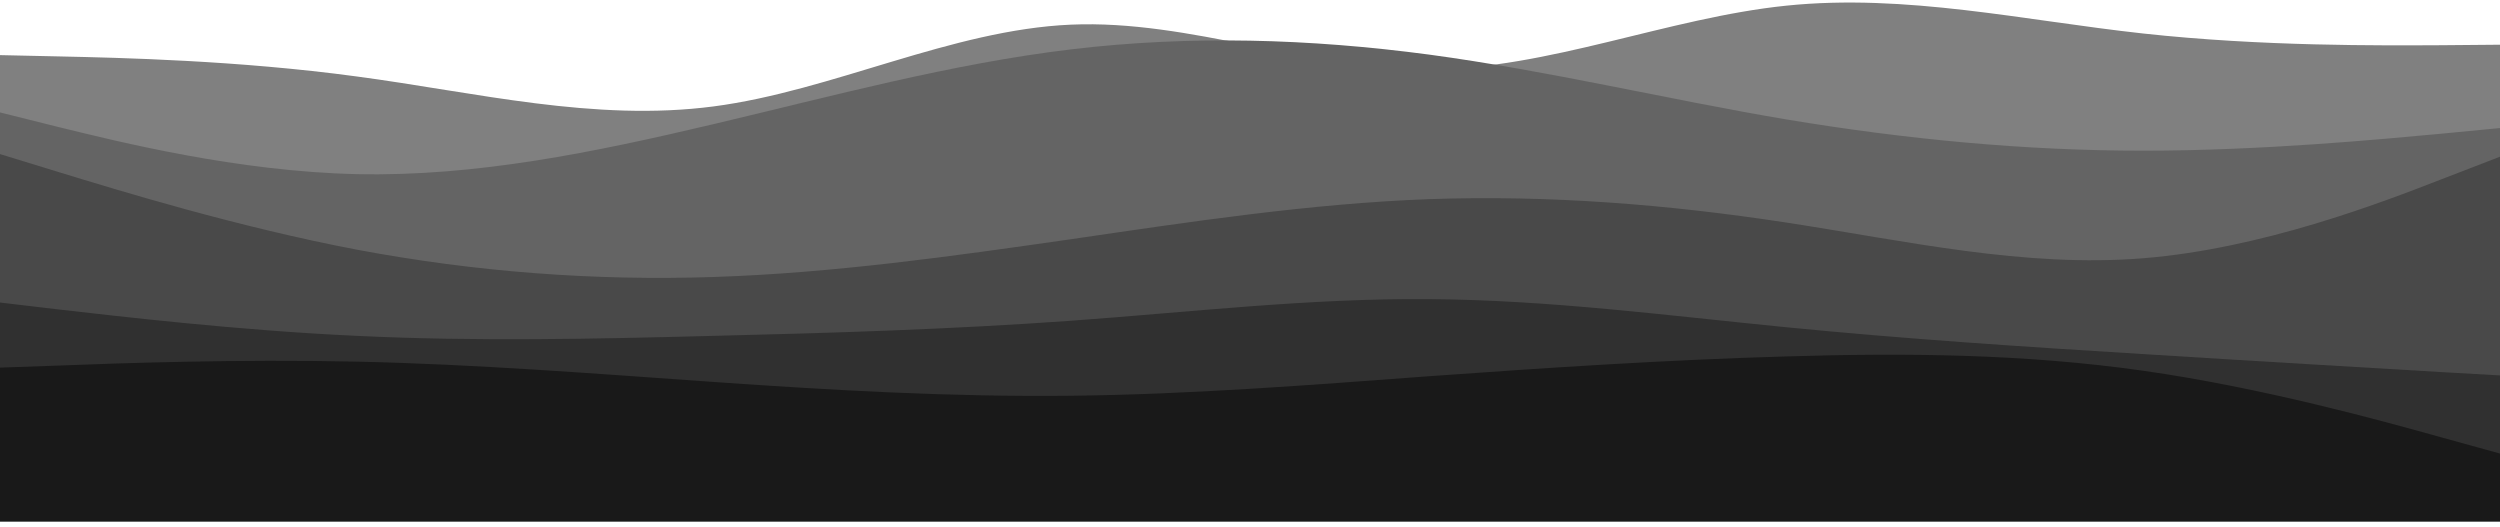
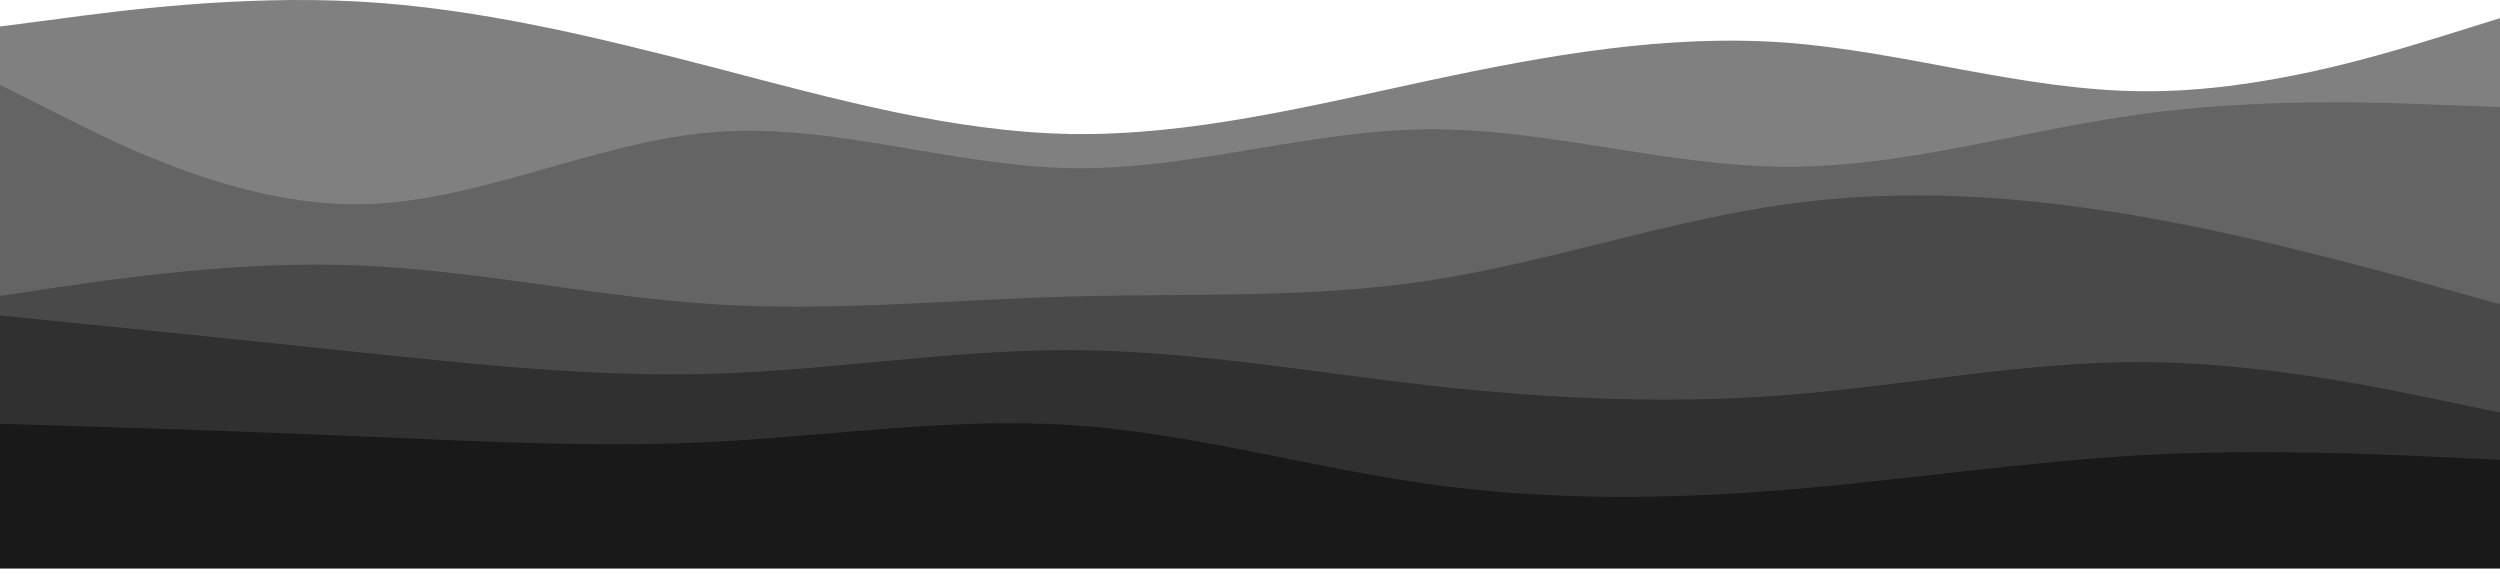
- <svg xmlns="http://www.w3.org/2000/svg" width="375" height="79" viewBox="0 0 375 79" fill="none">
-   <path d="M0 8.268L8.906 8.464C17.852 8.659 35.664 9.05 53.516 11.471C71.367 13.854 89.18 18.307 107.031 15.964C124.883 13.62 142.695 4.479 160.625 3.698C178.516 2.917 196.484 10.495 214.375 10.417C232.305 10.339 250.117 2.682 267.969 0.846C285.82 -0.99 303.633 3.073 321.484 5.026C339.336 6.979 357.148 6.823 366.094 6.784L375 6.706V78.19H366.094C357.148 78.19 339.336 78.19 321.484 78.19C303.633 78.19 285.82 78.19 267.969 78.19C250.117 78.19 232.305 78.19 214.375 78.19C196.484 78.19 178.516 78.19 160.625 78.19C142.695 78.19 124.883 78.19 107.031 78.19C89.18 78.19 71.367 78.19 53.516 78.19C35.664 78.19 17.852 78.19 8.906 78.19H0V8.268Z" fill="#808080" />
-   <path d="M0 16.862L8.906 19.088C17.852 21.276 35.664 25.729 53.516 26.12C71.367 26.51 89.18 22.838 107.031 18.62C124.883 14.401 142.695 9.557 160.625 7.409C178.516 5.26 196.484 5.807 214.375 8.19C232.305 10.612 250.117 14.909 267.969 17.917C285.82 20.885 303.633 22.604 321.484 22.604C339.336 22.604 357.148 20.885 366.094 20.065L375 19.206V78.19H366.094C357.148 78.19 339.336 78.19 321.484 78.19C303.633 78.19 285.82 78.19 267.969 78.19C250.117 78.19 232.305 78.19 214.375 78.19C196.484 78.19 178.516 78.19 160.625 78.19C142.695 78.19 124.883 78.19 107.031 78.19C89.18 78.19 71.367 78.19 53.516 78.19C35.664 78.19 17.852 78.19 8.906 78.19H0V16.862Z" fill="#646464" />
-   <path d="M0 23.112L8.906 25.846C17.852 28.581 35.664 34.05 53.516 37.448C71.367 40.807 89.18 42.136 107.031 41.55C124.883 40.964 142.695 38.464 160.625 35.886C178.516 33.268 196.484 30.534 214.375 29.87C232.305 29.245 250.117 30.651 267.969 33.386C285.82 36.12 303.633 40.182 321.484 38.737C339.336 37.292 357.148 30.417 366.094 26.94L375 23.503V78.19H366.094C357.148 78.19 339.336 78.19 321.484 78.19C303.633 78.19 285.82 78.19 267.969 78.19C250.117 78.19 232.305 78.19 214.375 78.19C196.484 78.19 178.516 78.19 160.625 78.19C142.695 78.19 124.883 78.19 107.031 78.19C89.18 78.19 71.367 78.19 53.516 78.19C35.664 78.19 17.852 78.19 8.906 78.19H0V23.112Z" fill="#494949" />
-   <path d="M0 45.378L8.906 46.432C17.852 47.448 35.664 49.557 53.516 50.378C71.367 51.237 89.18 50.846 107.031 50.378C124.883 49.948 142.695 49.401 160.625 48.112C178.516 46.823 196.484 44.714 214.375 44.87C232.305 44.987 250.117 47.331 267.969 49.089C285.82 50.846 303.633 52.018 321.484 53.112C339.336 54.245 357.148 55.26 366.094 55.807L375 56.315V78.19H366.094C357.148 78.19 339.336 78.19 321.484 78.19C303.633 78.19 285.82 78.19 267.969 78.19C250.117 78.19 232.305 78.19 214.375 78.19C196.484 78.19 178.516 78.19 160.625 78.19C142.695 78.19 124.883 78.19 107.031 78.19C89.18 78.19 71.367 78.19 53.516 78.19C35.664 78.19 17.852 78.19 8.906 78.19H0V45.378Z" fill="#303030" />
-   <path d="M0 55.143L8.906 54.831C17.852 54.479 35.664 53.854 53.516 54.245C71.367 54.636 89.18 56.042 107.031 57.292C124.883 58.542 142.695 59.557 160.625 59.362C178.516 59.167 196.484 57.761 214.375 56.432C232.305 55.143 250.117 53.971 267.969 53.464C285.82 52.917 303.633 53.073 321.484 55.612C339.336 58.151 357.148 63.073 366.094 65.573L375 68.034V78.19H366.094C357.148 78.19 339.336 78.19 321.484 78.19C303.633 78.19 285.82 78.19 267.969 78.19C250.117 78.19 232.305 78.19 214.375 78.19C196.484 78.19 178.516 78.19 160.625 78.19C142.695 78.19 124.883 78.19 107.031 78.19C89.18 78.19 71.367 78.19 53.516 78.19C35.664 78.19 17.852 78.19 8.906 78.19H0V55.143Z" fill="#191919" />
+ <svg xmlns="http://www.w3.org/2000/svg" width="375" height="86" viewBox="0 0 375 86" fill="none">
+   <path d="M0 3.975L8.958 2.809C17.917 1.6 35.833 -0.733 53.667 0.225C71.542 1.184 89.292 5.517 107.167 10.142C125 14.809 142.917 19.809 160.75 20.1C178.625 20.35 196.375 15.934 214.25 12.1C232.083 8.267 250 5.1 267.833 6.392C285.708 7.725 303.458 13.559 321.333 13.684C339.167 13.85 357.083 8.267 366.042 5.517L375 2.725V85.225H366.042C357.083 85.225 339.167 85.225 321.333 85.225C303.458 85.225 285.708 85.225 267.833 85.225C250 85.225 232.083 85.225 214.25 85.225C196.375 85.225 178.625 85.225 160.75 85.225C142.917 85.225 125 85.225 107.167 85.225C89.292 85.225 71.542 85.225 53.667 85.225C35.833 85.225 17.917 85.225 8.958 85.225H0V3.975Z" fill="#808080" />
+   <path d="M0 12.726L8.958 17.226C17.917 21.767 35.833 30.767 53.667 30.642C71.542 30.517 89.292 21.184 107.167 19.809C125 18.434 142.917 24.934 160.75 25.226C178.625 25.517 196.375 19.517 214.25 19.392C232.083 19.267 250 24.934 267.833 25.017C285.708 25.101 303.458 19.517 321.333 17.101C339.167 14.684 357.083 15.351 366.042 15.726L375 16.059V85.225H366.042C357.083 85.225 339.167 85.225 321.333 85.225C303.458 85.225 285.708 85.225 267.833 85.225C250 85.225 232.083 85.225 214.25 85.225C196.375 85.225 178.625 85.225 160.75 85.225C142.917 85.225 125 85.225 107.167 85.225C89.292 85.225 71.542 85.225 53.667 85.225C35.833 85.225 17.917 85.225 8.958 85.225H0V12.726Z" fill="#646464" />
+   <path d="M0 44.392L8.958 43.059C17.917 41.767 35.833 39.1 53.667 39.809C71.542 40.517 89.292 44.517 107.167 45.642C125 46.767 142.917 44.934 160.75 44.475C178.625 43.975 196.375 44.809 214.25 42.1C232.083 39.392 250 33.142 267.833 30.642C285.708 28.142 303.458 29.392 321.333 32.517C339.167 35.642 357.083 40.642 366.042 43.142L375 45.642V85.225H366.042C357.083 85.225 339.167 85.225 321.333 85.225C303.458 85.225 285.708 85.225 267.833 85.225C250 85.225 232.083 85.225 214.25 85.225C196.375 85.225 178.625 85.225 160.75 85.225C142.917 85.225 125 85.225 107.167 85.225C89.292 85.225 71.542 85.225 53.667 85.225C35.833 85.225 17.917 85.225 8.958 85.225H0V44.392Z" fill="#494949" />
+   <path d="M0 47.309L8.958 48.225C17.917 49.1 35.833 50.934 53.667 52.809C71.542 54.684 89.292 56.6 107.167 56.059C125 55.517 142.917 52.434 160.75 52.517C178.625 52.6 196.375 55.767 214.25 57.809C232.083 59.809 250 60.642 267.833 59.267C285.708 57.85 303.458 54.267 321.333 54.309C339.167 54.392 357.083 58.142 366.042 60.017L375 61.892V85.225H366.042C357.083 85.225 339.167 85.225 321.333 85.225C303.458 85.225 285.708 85.225 267.833 85.225C250 85.225 232.083 85.225 214.25 85.225C196.375 85.225 178.625 85.225 160.75 85.225C142.917 85.225 125 85.225 107.167 85.225C89.292 85.225 71.542 85.225 53.667 85.225C35.833 85.225 17.917 85.225 8.958 85.225H0V47.309Z" fill="#303030" />
+   <path d="M0 63.559L8.958 63.85C17.917 64.1 35.833 64.684 53.667 65.434C71.542 66.184 89.292 67.184 107.167 66.267C125 65.35 142.917 62.6 160.75 63.767C178.625 64.934 196.375 70.1 214.25 72.6C232.083 75.1 250 74.934 267.833 73.475C285.708 72.017 303.458 69.267 321.333 68.267C339.167 67.309 357.083 68.142 366.042 68.559L375 68.975V85.225H366.042C357.083 85.225 339.167 85.225 321.333 85.225C303.458 85.225 285.708 85.225 267.833 85.225C250 85.225 232.083 85.225 214.25 85.225C196.375 85.225 178.625 85.225 160.75 85.225C142.917 85.225 125 85.225 107.167 85.225C89.292 85.225 71.542 85.225 53.667 85.225C35.833 85.225 17.917 85.225 8.958 85.225H0V63.559Z" fill="#191919" />
</svg>
